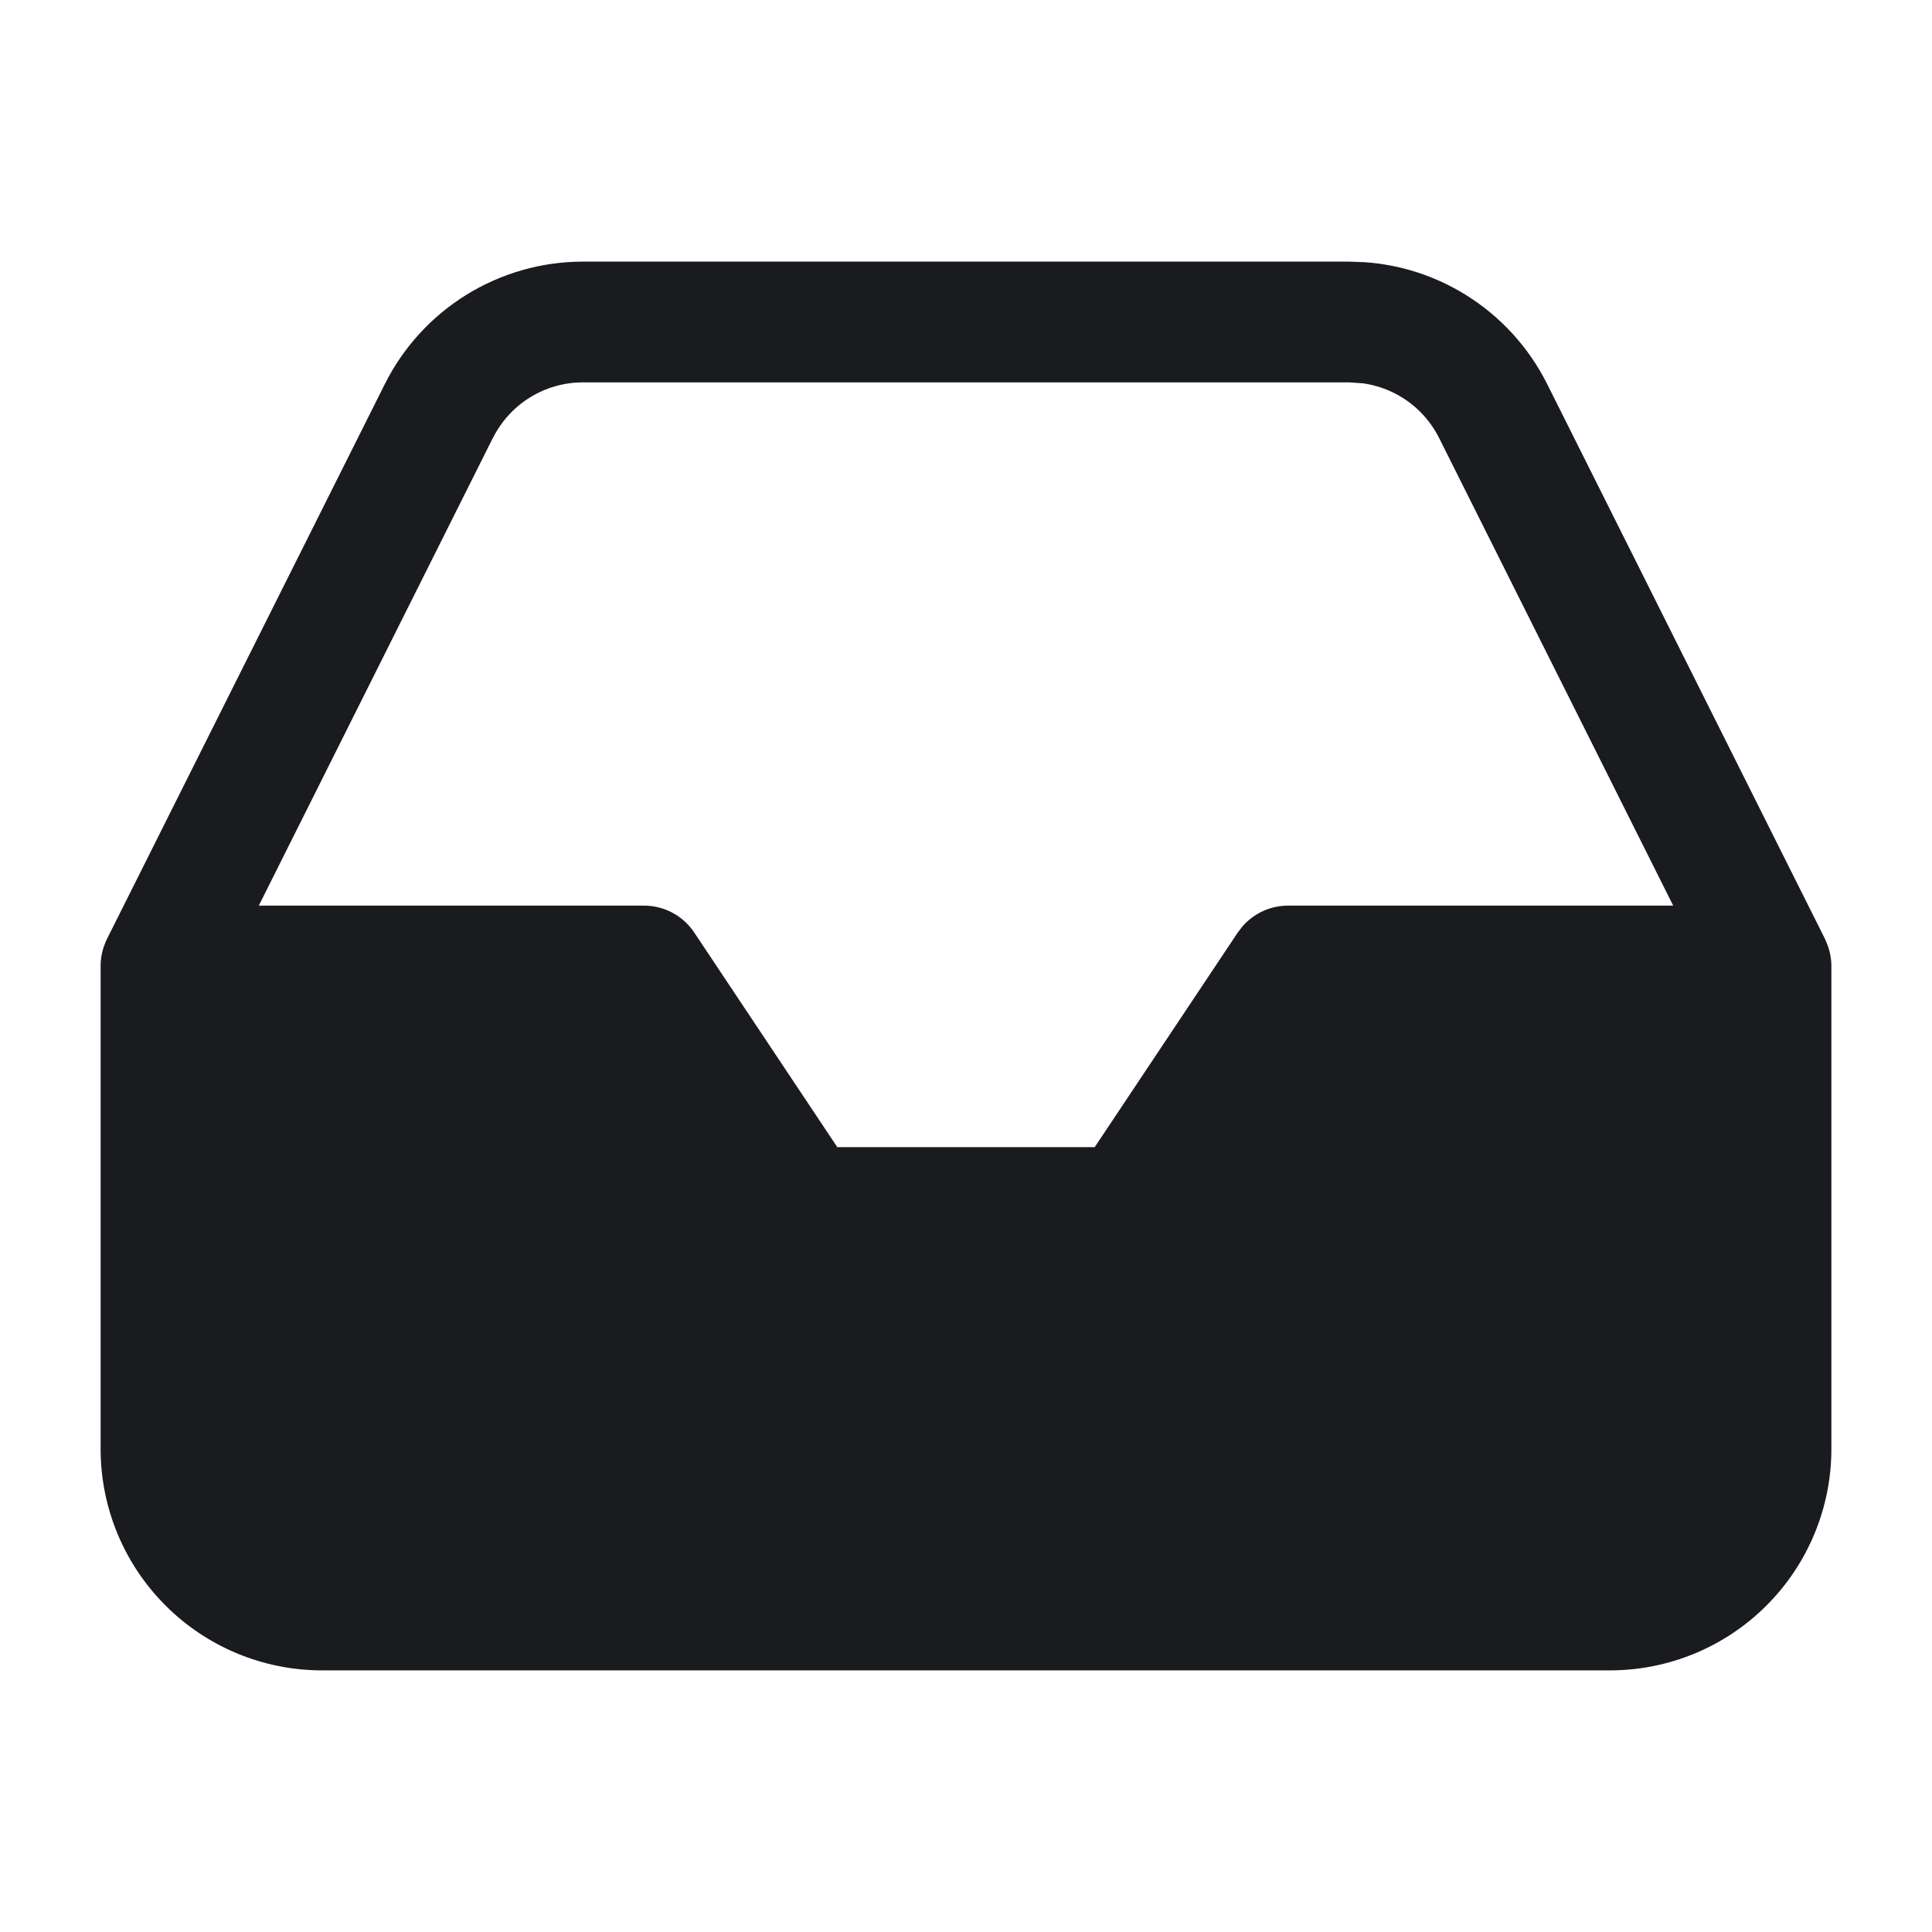
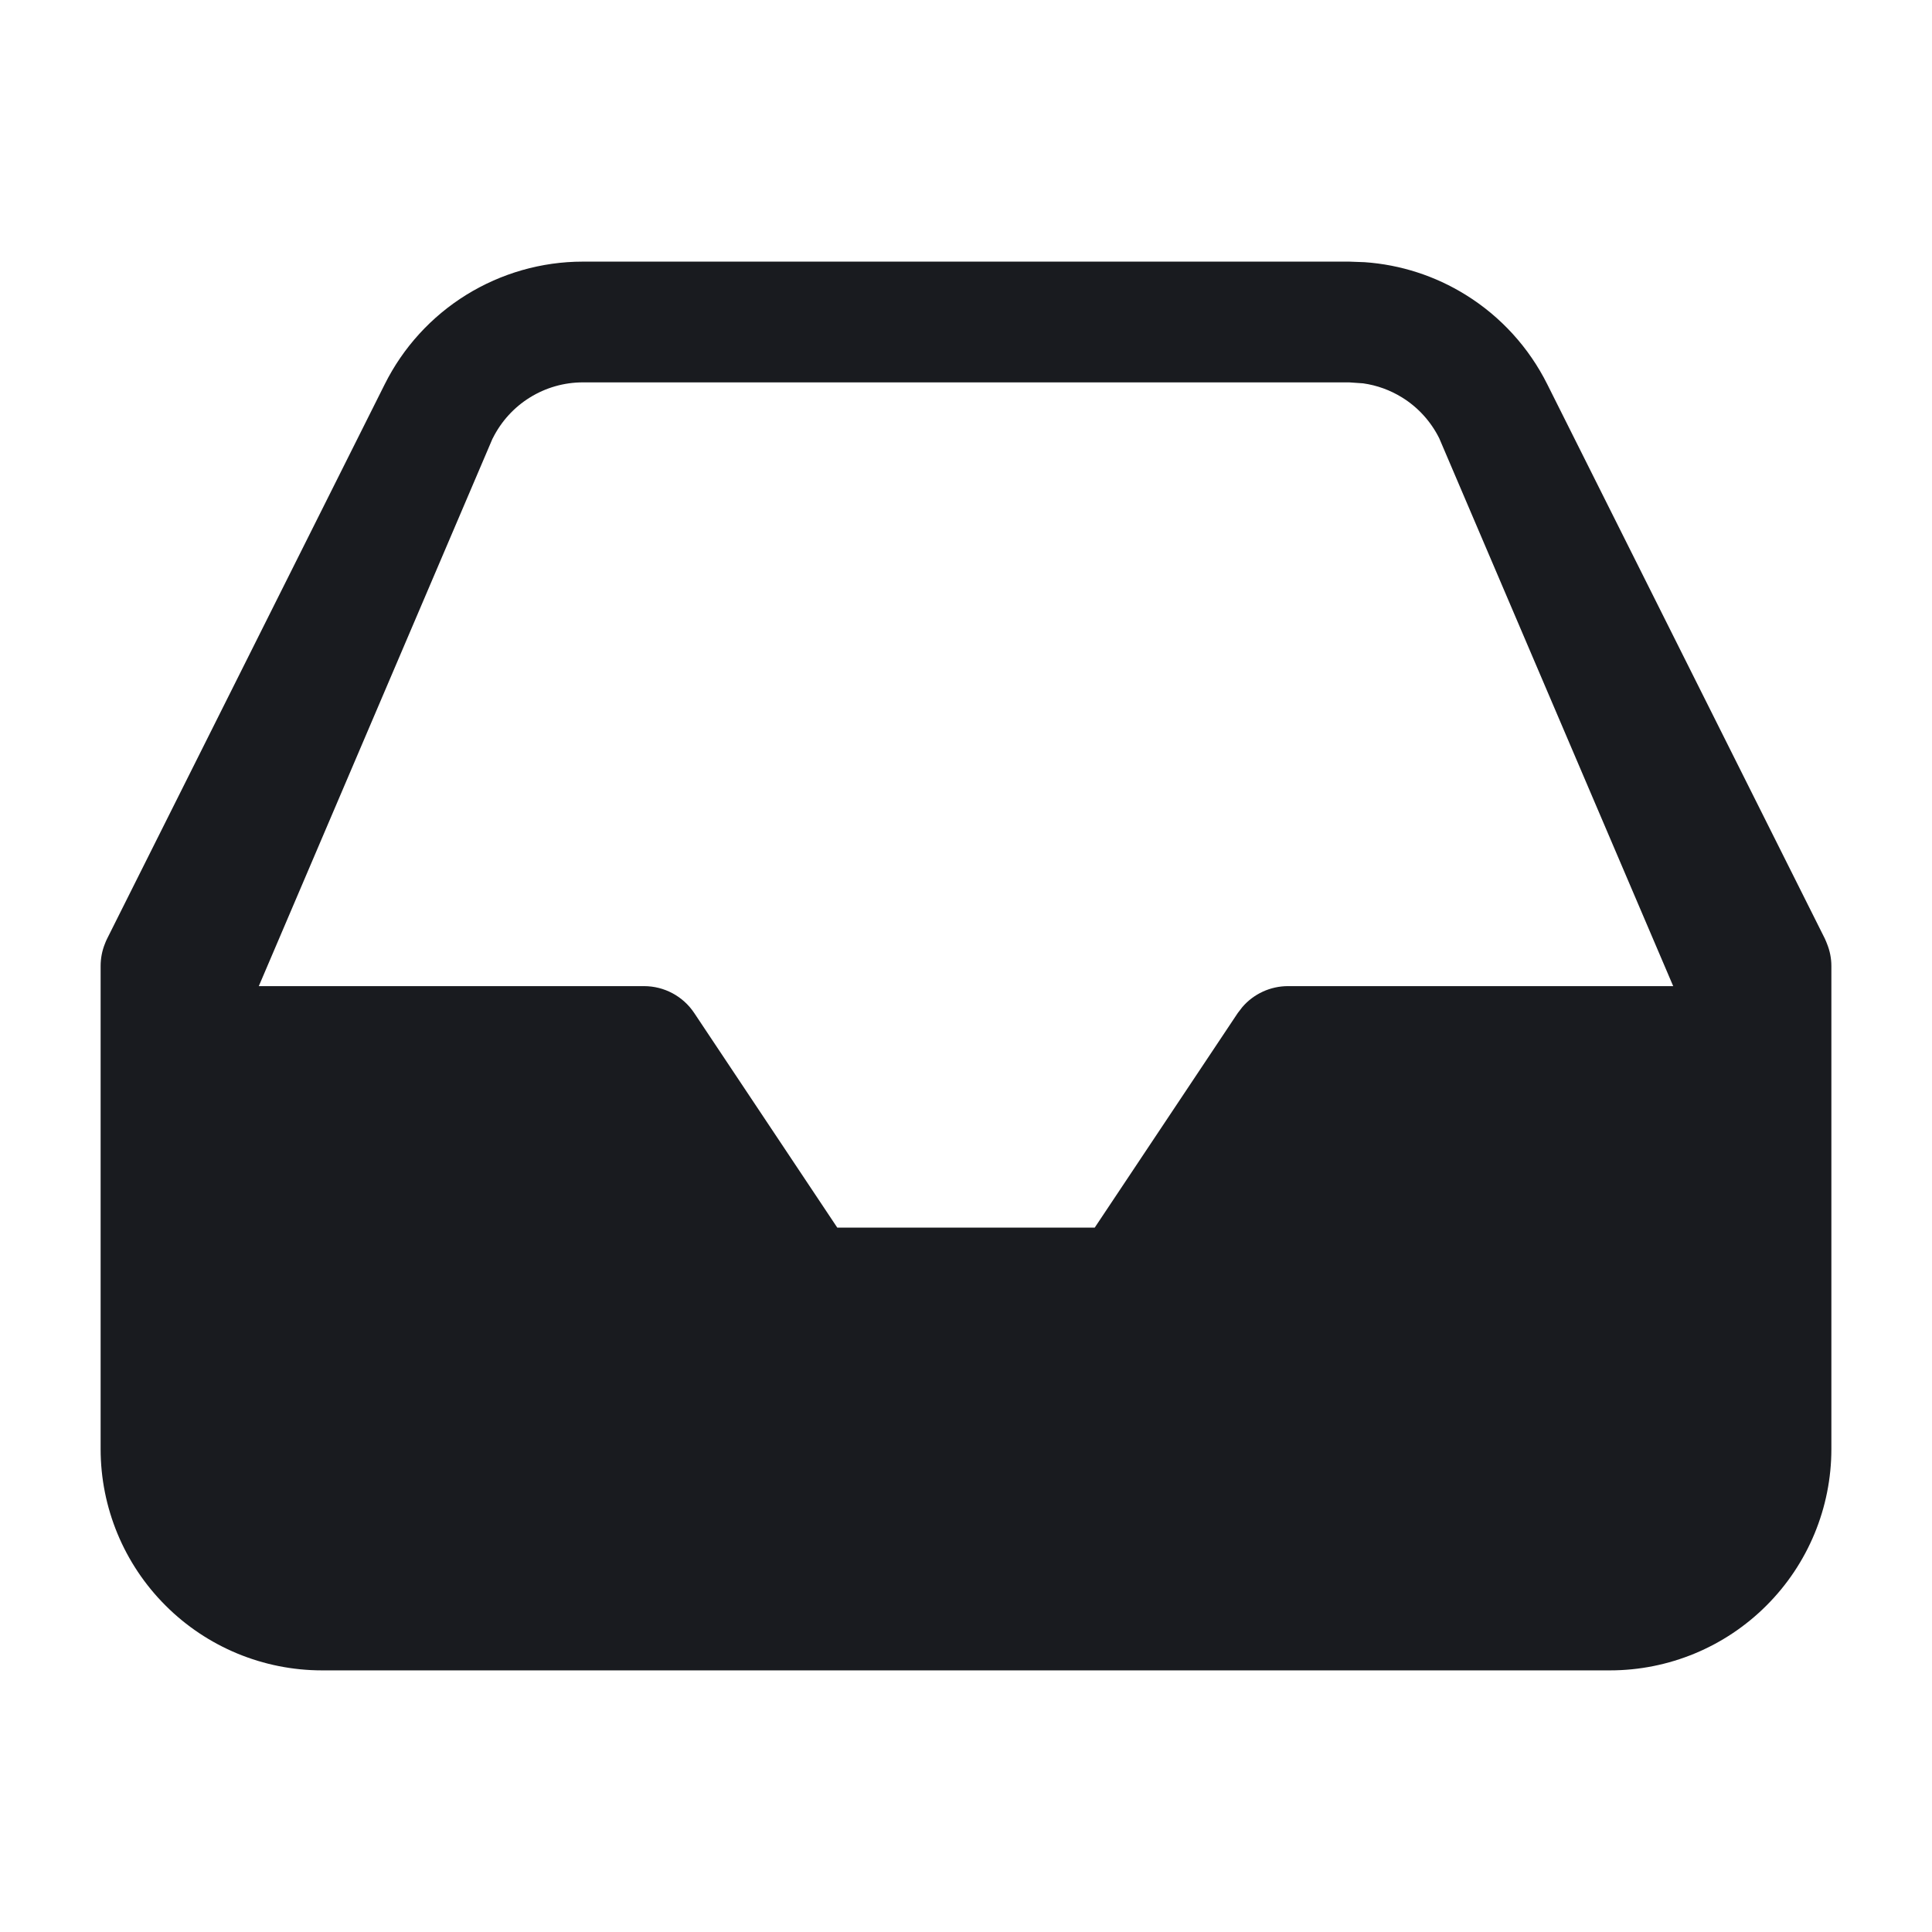
<svg xmlns="http://www.w3.org/2000/svg" width="24" height="24" viewBox="0 0 24 24" fill="none">
-   <path d="M16.952 3.257C17.397 3.288 17.828 3.427 18.208 3.663C18.642 3.932 18.993 4.317 19.221 4.774L22.671 11.664C22.675 11.673 22.678 11.683 22.683 11.692C22.687 11.702 22.691 11.712 22.695 11.722C22.731 11.81 22.75 11.904 22.75 12V18C22.75 18.729 22.46 19.429 21.944 19.944C21.429 20.46 20.729 20.75 20 20.75H4C3.271 20.75 2.571 20.46 2.056 19.944C1.54 19.429 1.25 18.729 1.25 18V12C1.25 11.905 1.268 11.81 1.304 11.722C1.308 11.712 1.312 11.702 1.316 11.692C1.321 11.683 1.324 11.673 1.329 11.664L4.779 4.774C5.007 4.317 5.358 3.932 5.792 3.663C6.227 3.394 6.728 3.25 7.239 3.25H16.761L16.952 3.257ZM7.24 4.75C7.008 4.75 6.78 4.815 6.582 4.938C6.385 5.06 6.226 5.235 6.122 5.443L6.121 5.446L6.12 5.445L3.215 11.25H8C8.251 11.25 8.485 11.375 8.624 11.584L10.401 14.25H13.599L15.376 11.584L15.433 11.51C15.574 11.346 15.781 11.25 16 11.25H20.785L17.879 5.445L17.878 5.443C17.774 5.235 17.615 5.06 17.418 4.938C17.27 4.846 17.104 4.786 16.933 4.762L16.76 4.75H7.24Z" fill="#191B1F" />
+   <path d="M16.952 3.257C17.397 3.288 17.828 3.427 18.208 3.663C18.642 3.932 18.993 4.317 19.221 4.774L22.671 11.664C22.675 11.673 22.678 11.683 22.683 11.692C22.687 11.702 22.691 11.712 22.695 11.722C22.731 11.81 22.75 11.904 22.75 12V18C22.75 18.729 22.46 19.429 21.944 19.944C21.429 20.46 20.729 20.75 20 20.75H4C3.271 20.75 2.571 20.46 2.056 19.944C1.54 19.429 1.25 18.729 1.25 18V12C1.25 11.905 1.268 11.81 1.304 11.722C1.308 11.712 1.312 11.702 1.316 11.692C1.321 11.683 1.324 11.673 1.329 11.664L4.779 4.774C5.007 4.317 5.358 3.932 5.792 3.663C6.227 3.394 6.728 3.25 7.239 3.25H16.761L16.952 3.257ZM7.24 4.75C7.008 4.75 6.78 4.815 6.582 4.938C6.385 5.06 6.226 5.235 6.122 5.443L6.121 5.446L6.12 5.445L3.215 12.25H8C8.251 12.25 8.485 12.375 8.624 12.584L10.401 15.25H13.599L15.376 12.584L15.433 12.51C15.574 12.346 15.781 12.25 16 12.25H20.785L17.879 5.445L17.878 5.443C17.774 5.235 17.615 5.06 17.418 4.938C17.27 4.846 17.104 4.786 16.933 4.762L16.76 4.75H7.24Z" fill="#191B1F" />
</svg>
